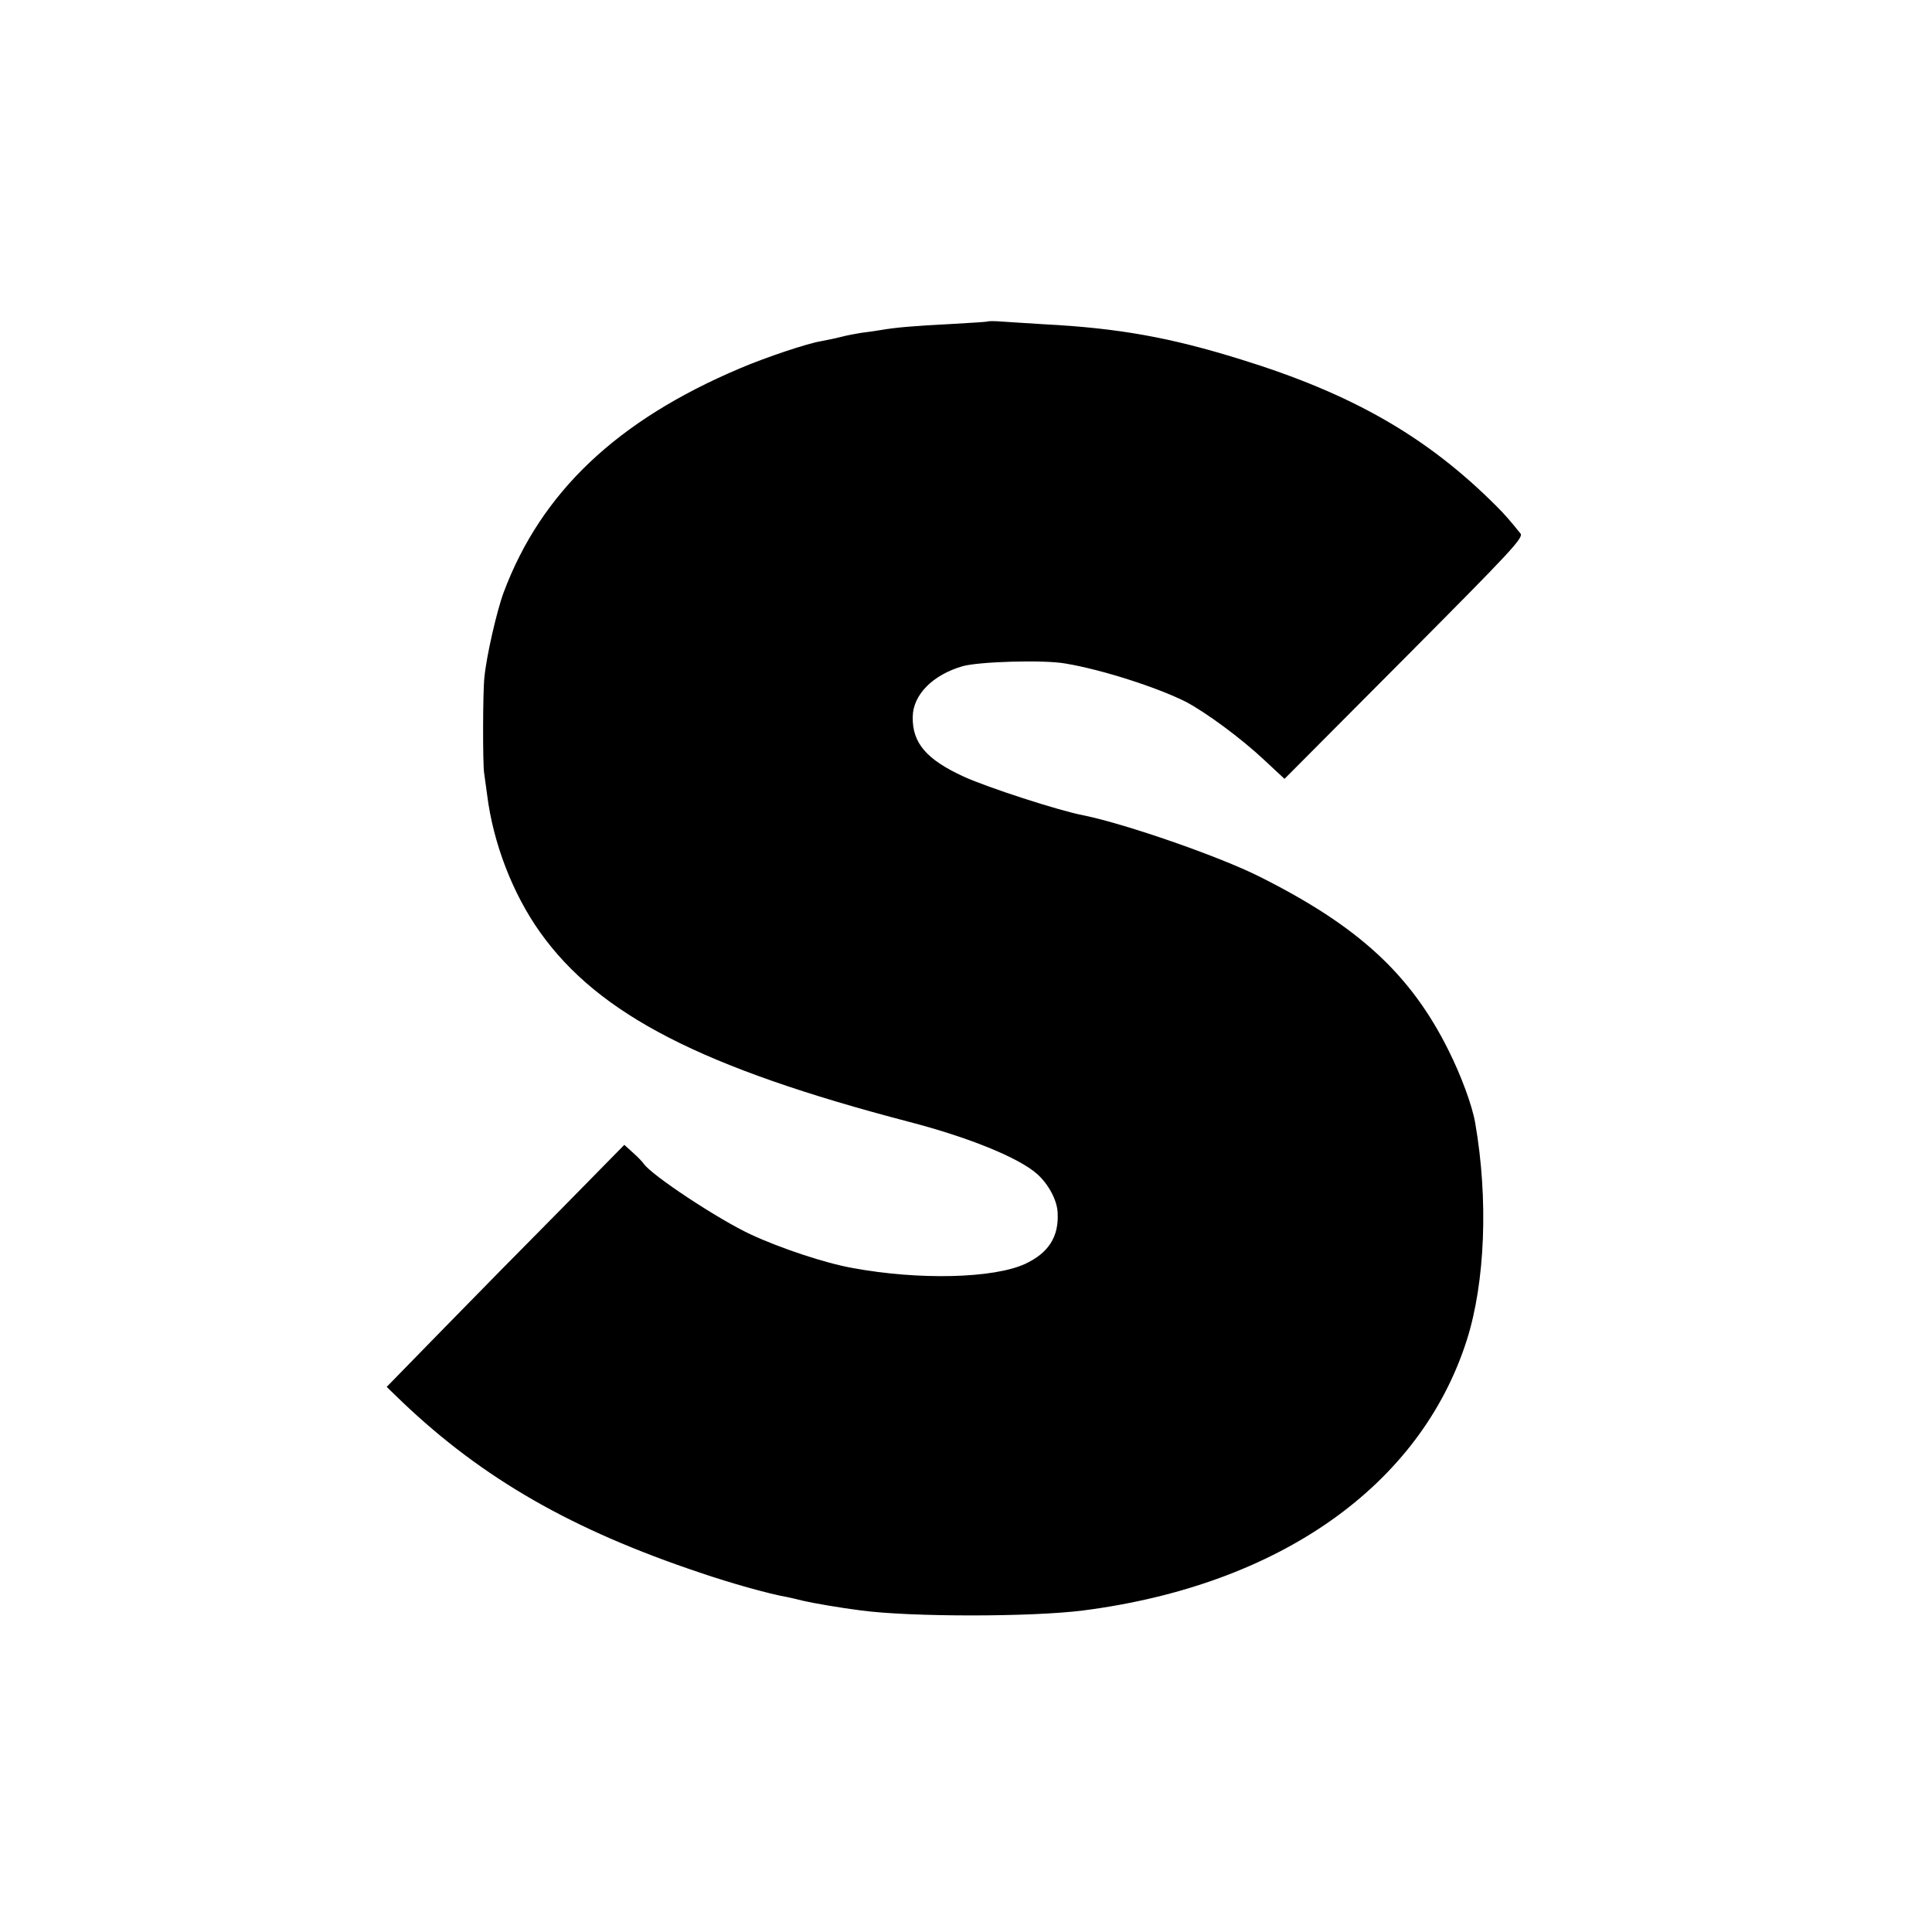
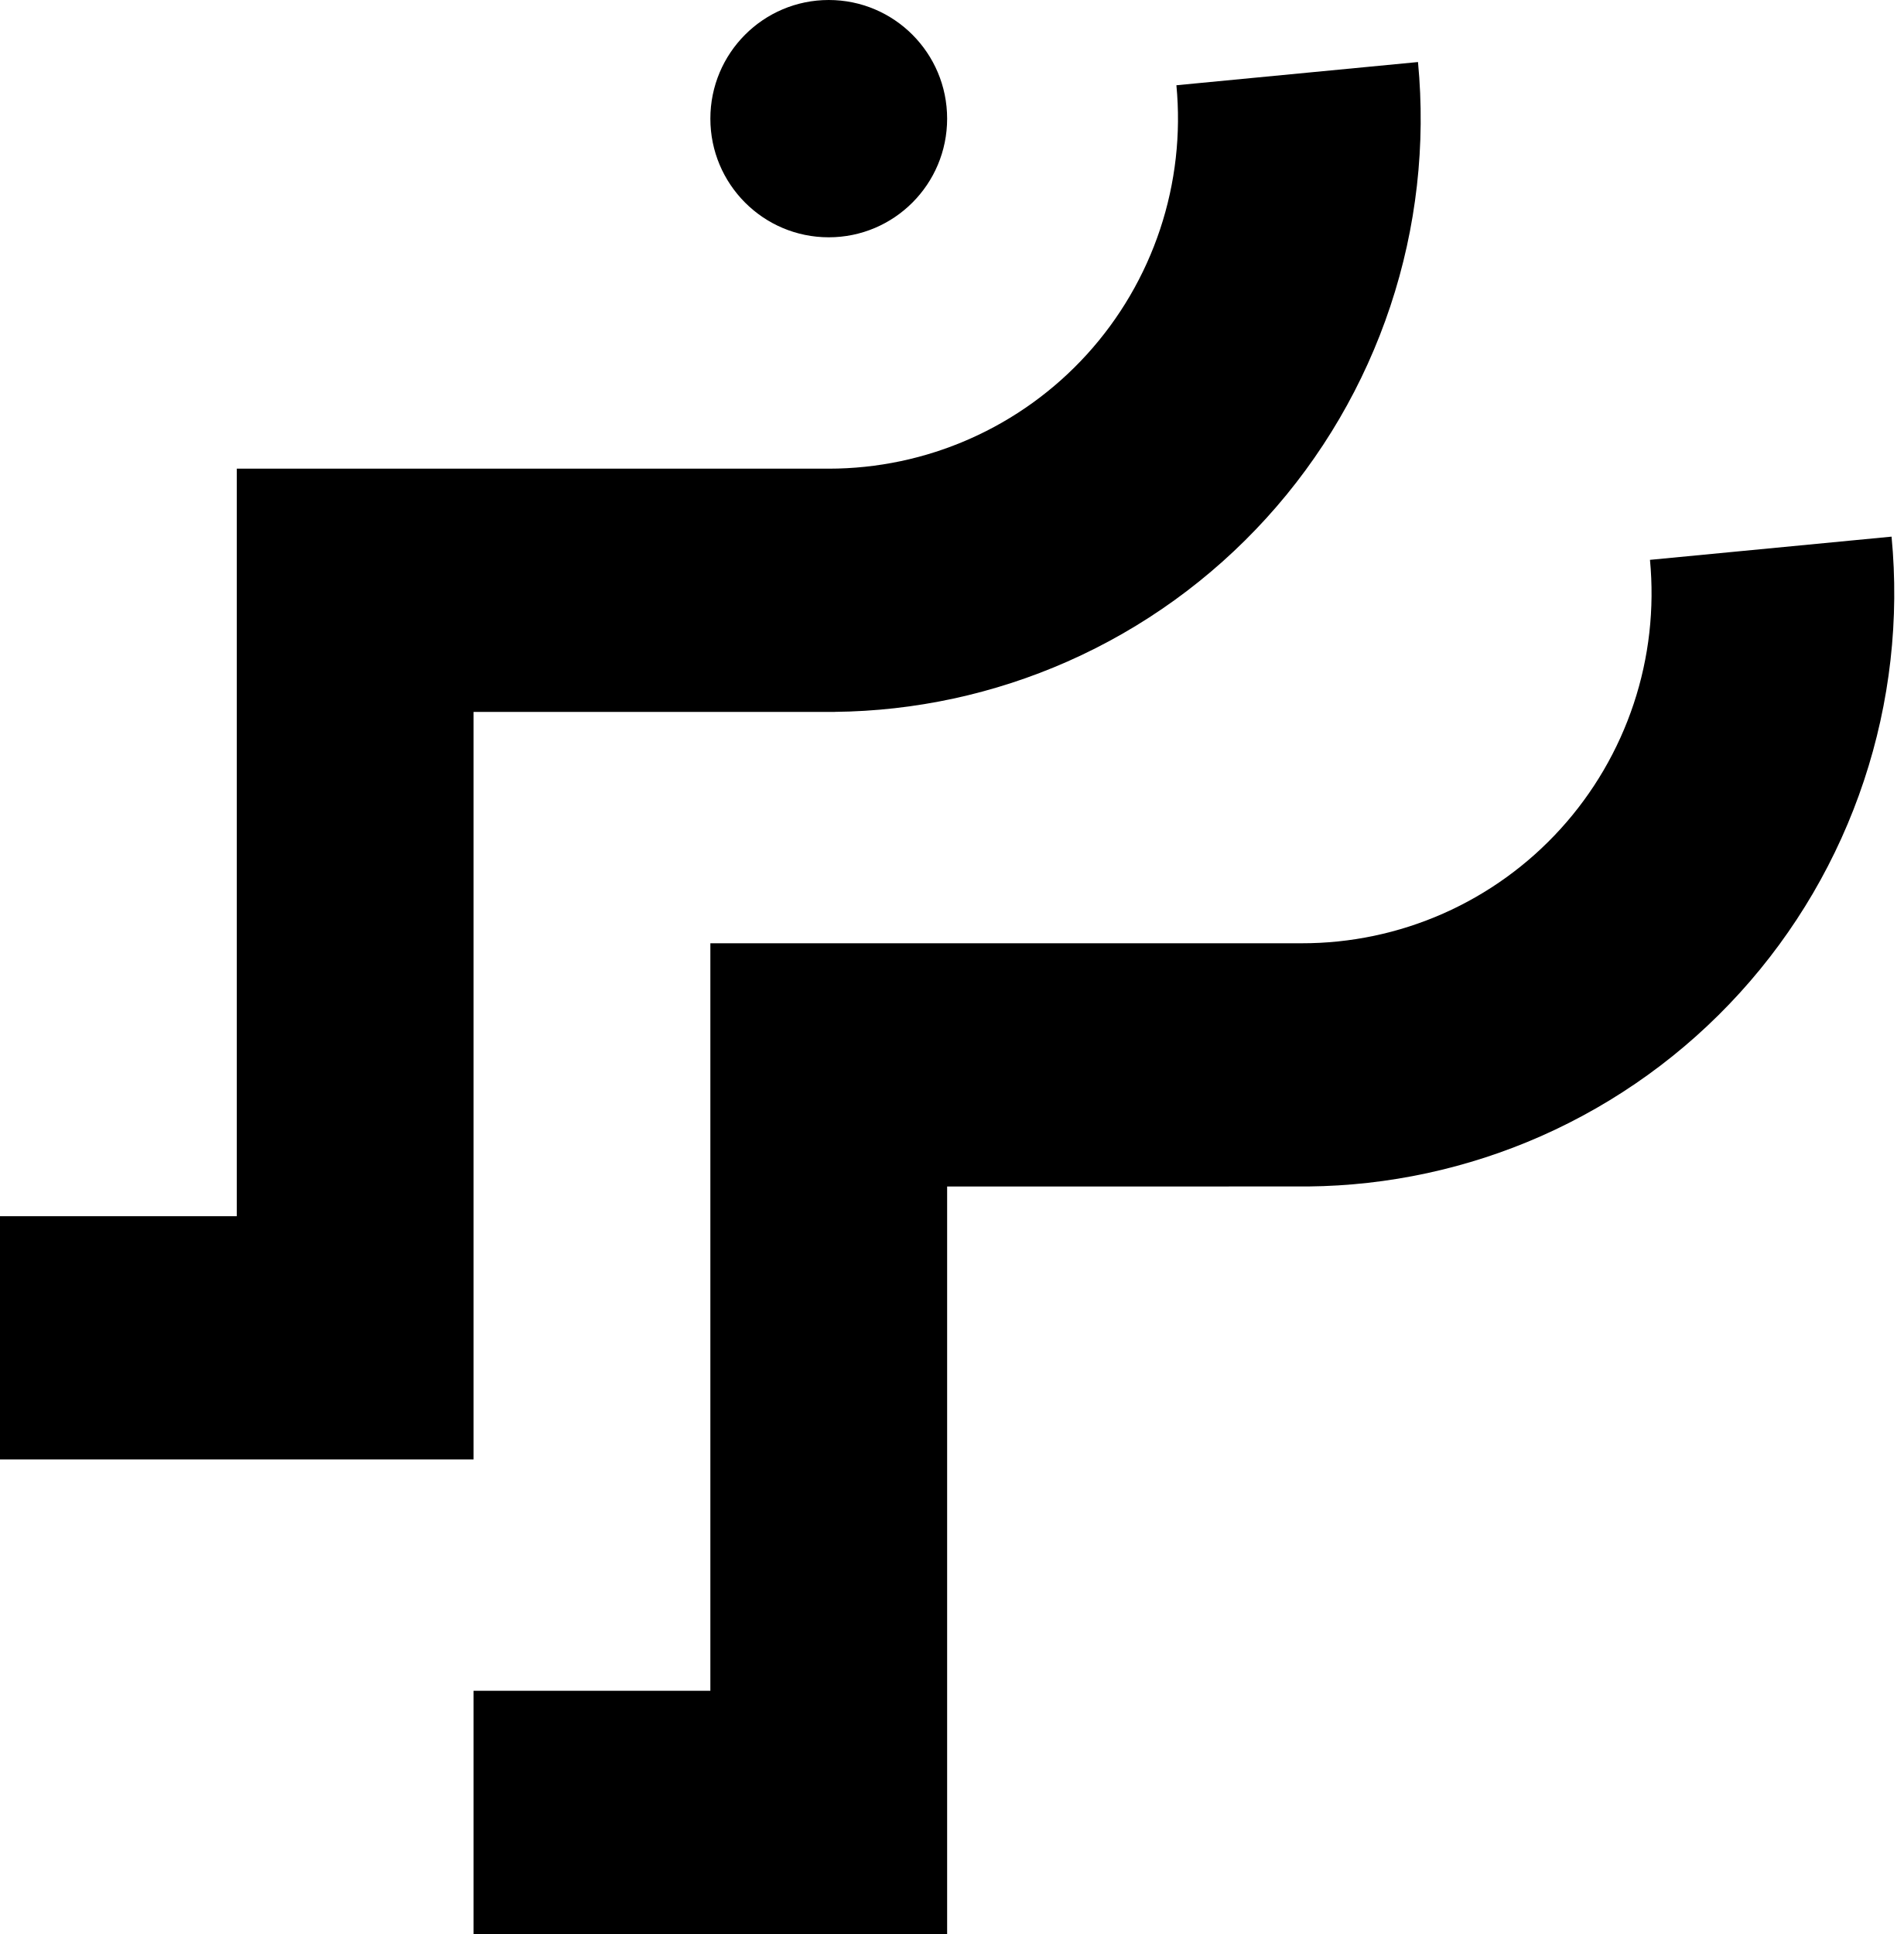
- <svg xmlns="http://www.w3.org/2000/svg" version="1.0" width="700pt" height="700pt" viewBox="0 0 700 700" preserveAspectRatio="xMidYMid meet">
-   <g transform="translate(0,700) scale(0.1,-0.1)" fill="#000000" stroke="none">
-     <path d="M3578 5835 c-1 -1 -61 -5 -133 -9 -135 -7 -196 -12 -255 -22 -19 -3 -51 -8 -70 -10 -19 -3 -51 -9 -70 -14 -19 -5 -53 -12 -74 -16 -47 -7 -203 -59 -296 -99 -444 -188 -719 -448 -855 -811 -25 -67 -63 -233 -70 -309 -6 -56 -6 -315 -1 -345 2 -14 7 -50 11 -80 22 -176 93 -359 192 -498 213 -299 588 -491 1338 -687 215 -56 395 -129 462 -188 41 -36 73 -95 75 -140 5 -87 -32 -146 -117 -186 -114 -53 -385 -60 -627 -15 -97 17 -262 72 -367 121 -117 54 -362 216 -389 257 -4 6 -21 24 -38 39 l-32 29 -225 -229 c-124 -125 -318 -322 -431 -438 l-205 -210 57 -55 c292 -278 615 -463 1078 -618 111 -38 254 -78 314 -88 14 -3 41 -9 60 -14 34 -8 137 -26 210 -35 180 -24 617 -24 805 0 712 92 1222 453 1390 981 66 209 78 509 30 785 -11 64 -51 172 -97 264 -137 275 -327 450 -685 629 -145 73 -485 191 -638 222 -93 18 -347 101 -433 140 -135 62 -187 122 -185 217 1 80 73 152 180 183 59 17 295 24 373 10 132 -22 331 -86 435 -138 73 -38 202 -133 286 -212 l73 -68 434 436 c389 391 433 438 421 453 -38 47 -57 69 -85 97 -252 253 -524 409 -929 534 -254 79 -441 113 -710 127 -60 4 -131 8 -157 10 -25 2 -48 2 -50 0z" />
-   </g>
+ <svg xmlns="http://www.w3.org/2000/svg" viewBox="0 0 62 63">
+   <path fill-rule="evenodd" clip-rule="evenodd" d="M30.85 3.865C30.85 6 29.124 7.73 26.994 7.73C24.864 7.73 23.138 6 23.138 3.865C23.138 1.73 24.864 0 26.994 0C29.124 0 30.85 1.73 30.85 3.865ZM45.287 9.972C46.138 7.413 46.444 4.705 46.187 2.021L38.318 2.777C38.469 4.361 38.288 5.959 37.787 7.468C37.285 8.977 36.474 10.365 35.406 11.541C34.337 12.717 33.035 13.657 31.582 14.298C30.137 14.937 28.576 15.266 26.997 15.267H26.99H26.972H15.425H15.232H7.713V39.617H0V47.54H7.713H7.905H15.425V23.19H26.985H27.003H27.187V23.189C29.799 23.163 32.379 22.605 34.771 21.549C37.233 20.461 39.44 18.869 41.251 16.875C43.062 14.882 44.437 12.53 45.287 9.972ZM61.612 17.481C61.869 20.165 61.563 22.873 60.712 25.432C59.862 27.99 58.487 30.342 56.676 32.335C54.865 34.329 52.657 35.921 50.196 37.009C47.804 38.065 45.224 38.623 42.612 38.649L30.85 38.65V63H23.33H23.138H15.425V55.077H23.138V30.727H30.657H30.85H42.397C43.984 30.73 45.555 30.4 47.007 29.759C48.46 29.117 49.762 28.178 50.831 27.001C51.899 25.825 52.71 24.437 53.212 22.928C53.714 21.419 53.894 19.821 53.743 18.237L61.612 17.481Z" fill="#000" />
</svg>
